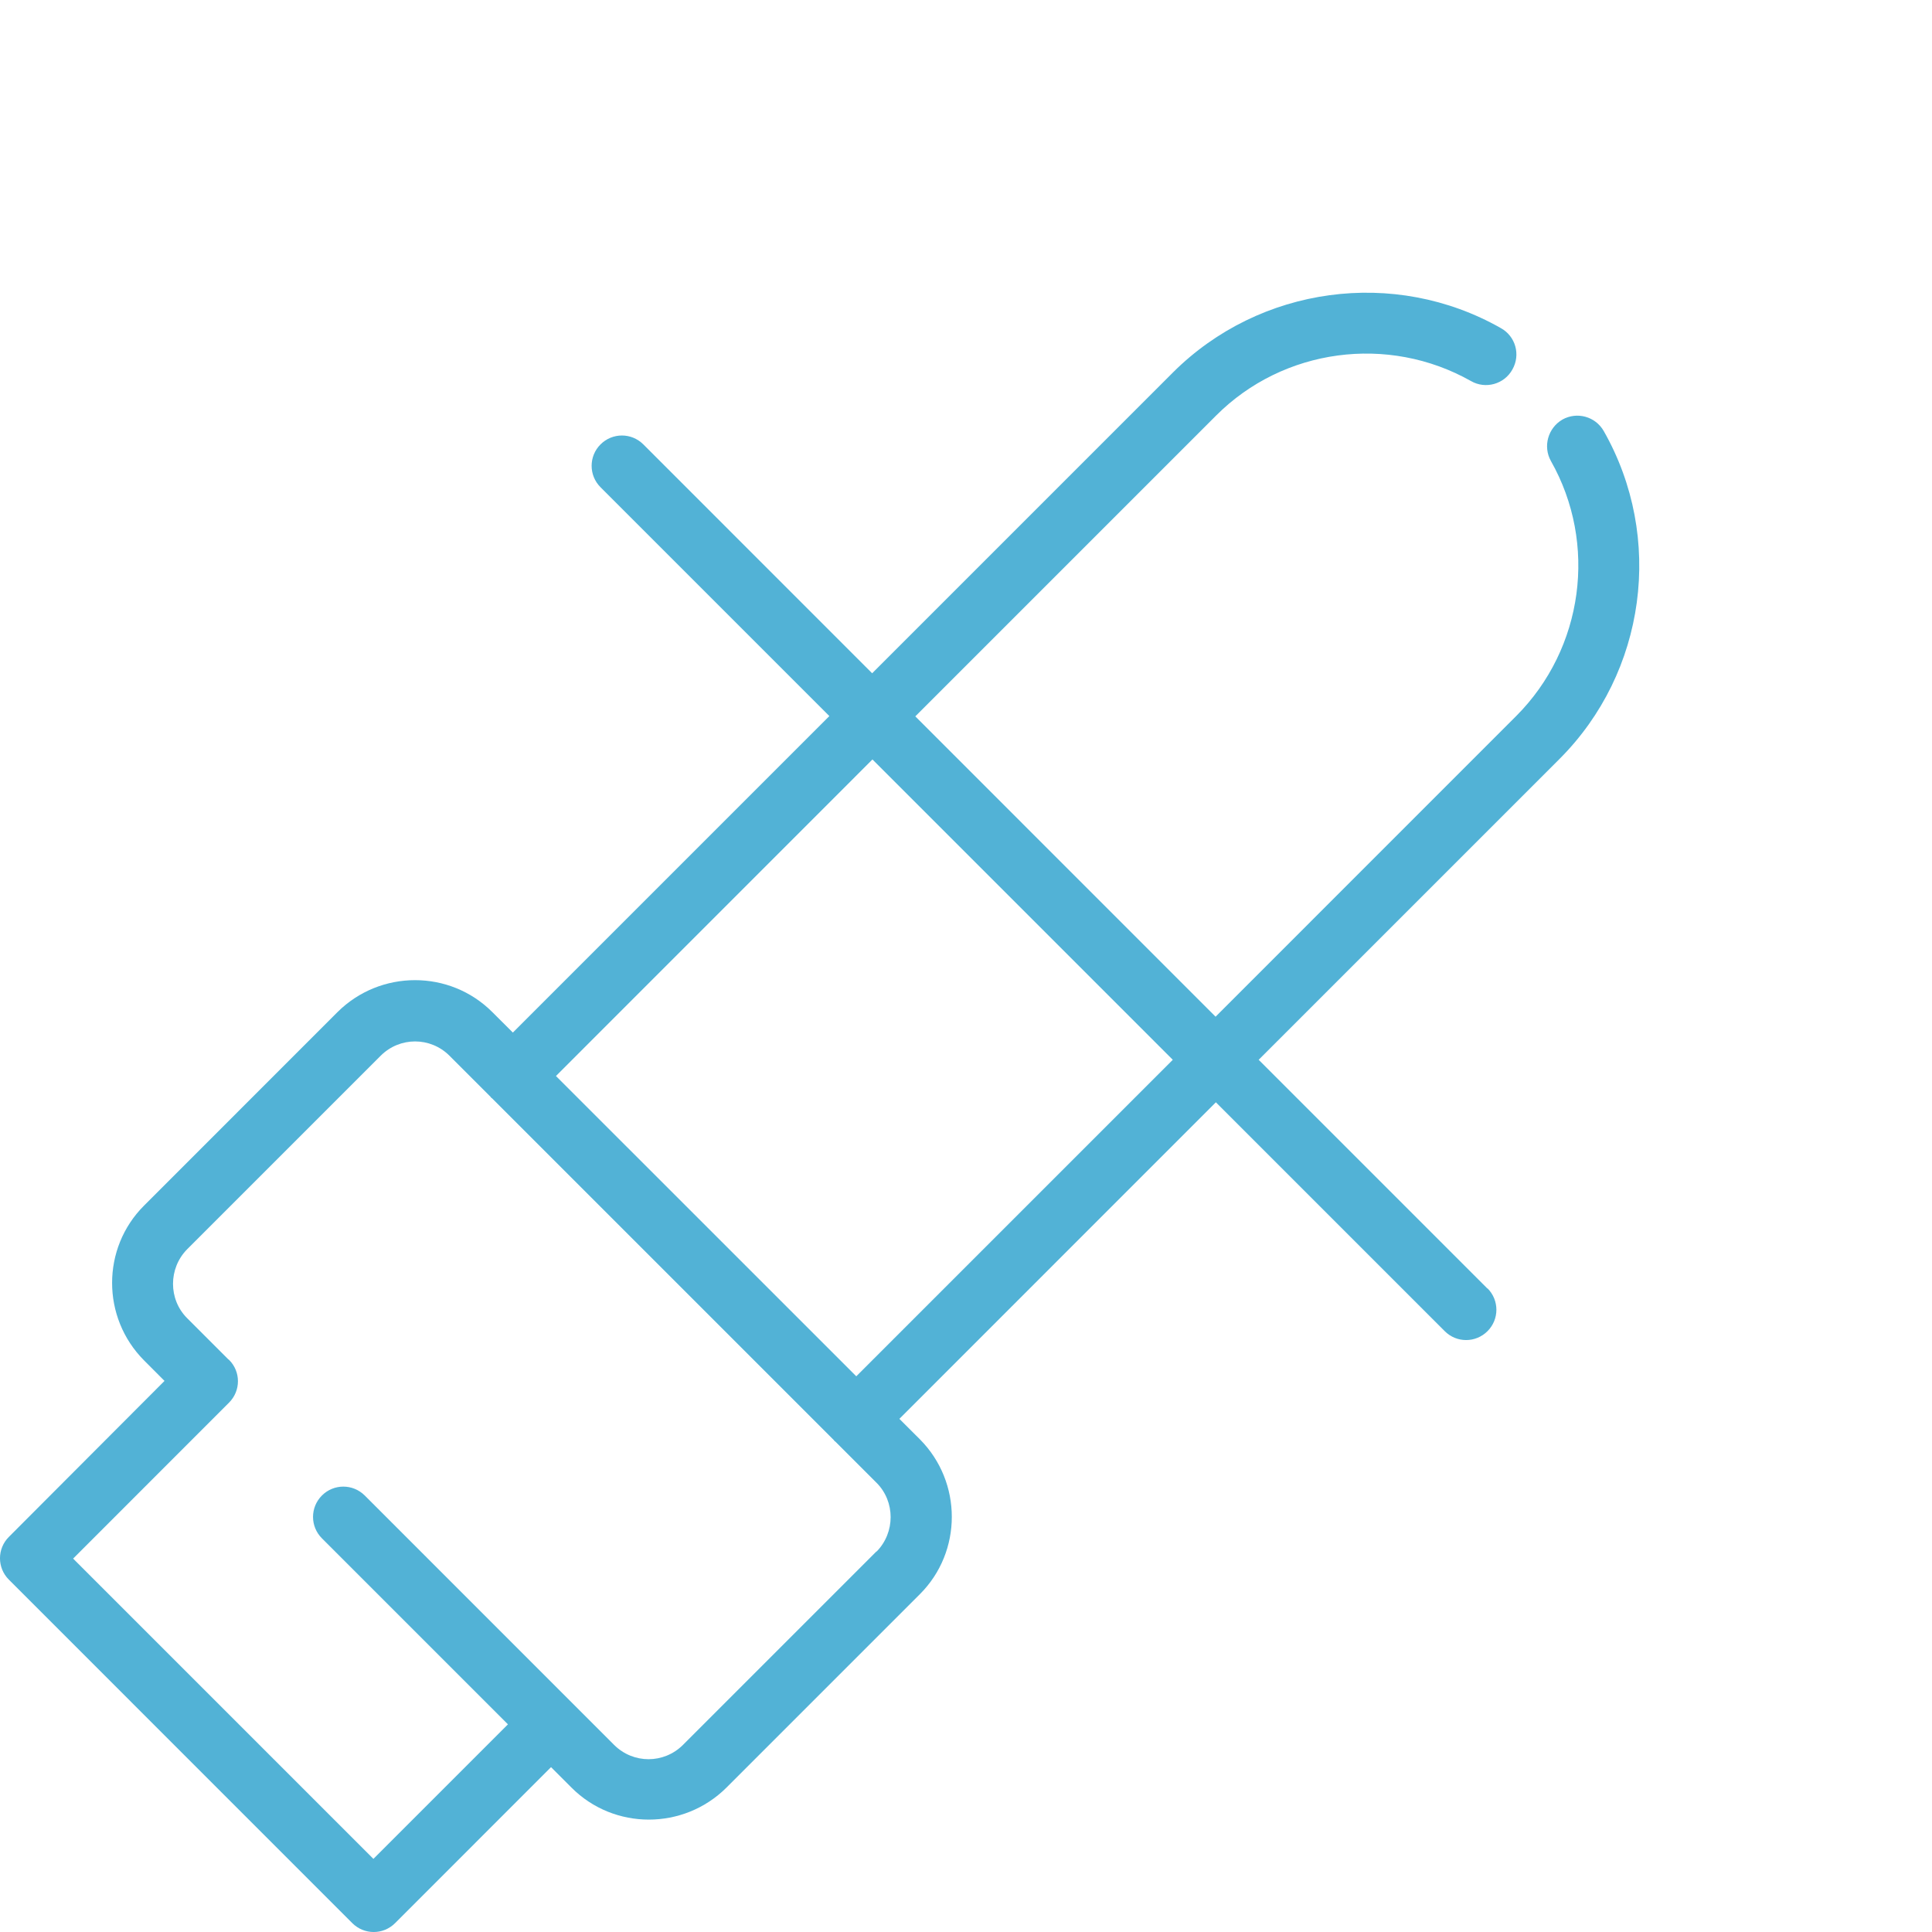
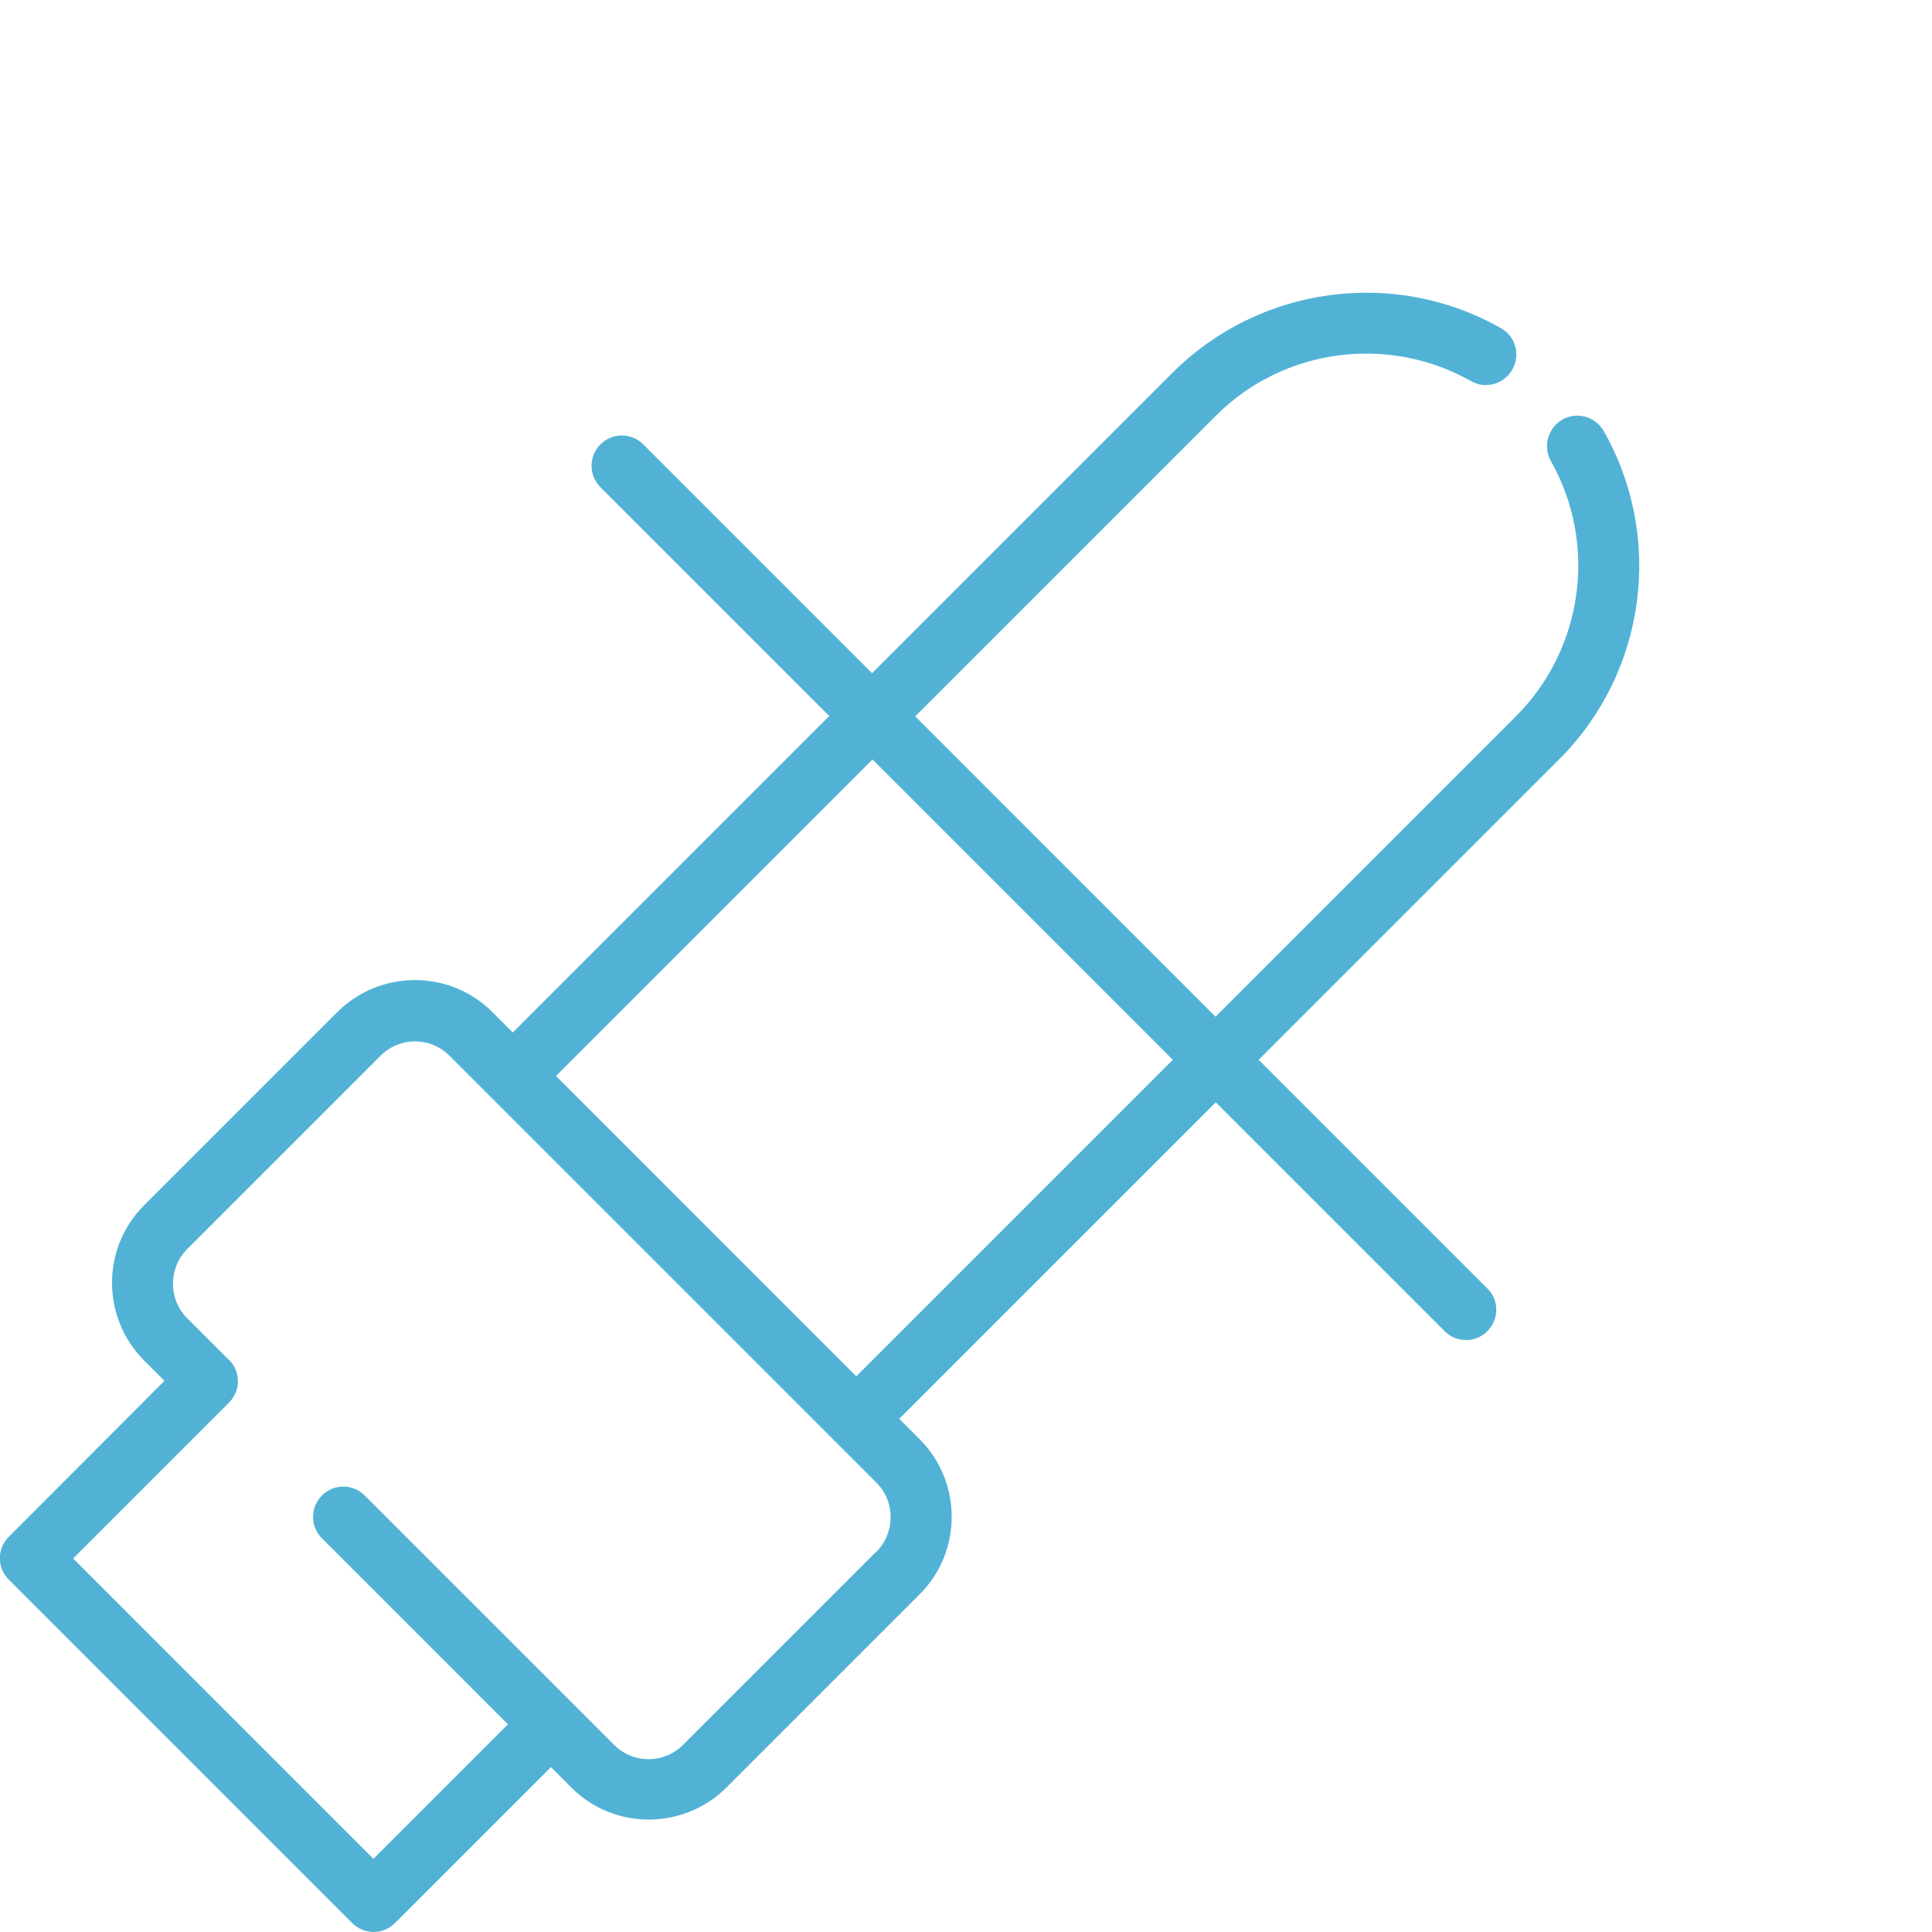
- <svg xmlns="http://www.w3.org/2000/svg" width="33" height="33" viewBox="0 0 33 33" fill="none">
-   <path d="M25.408 22.011L21.499 18.102L26.638 12.963C28.116 11.485 28.427 9.182 27.394 7.364C27.251 7.112 26.935 7.028 26.688 7.166C26.441 7.309 26.352 7.625 26.49 7.873C27.291 9.286 27.048 11.075 25.902 12.226L20.763 17.366L15.634 12.236L20.773 7.097C21.919 5.95 23.708 5.708 25.126 6.509C25.373 6.652 25.695 6.563 25.833 6.311C25.976 6.059 25.887 5.743 25.635 5.604C23.817 4.571 21.514 4.888 20.037 6.36L14.897 11.5L10.989 7.591C10.786 7.388 10.46 7.388 10.257 7.591C10.055 7.793 10.055 8.12 10.257 8.322L14.166 12.231L8.76 17.637L8.409 17.287C7.683 16.56 6.497 16.56 5.765 17.287L2.46 20.593C1.733 21.319 1.733 22.505 2.46 23.236L2.81 23.587L0.152 26.251C-0.051 26.453 -0.051 26.78 0.152 26.982L6.017 32.848C6.22 33.051 6.546 33.051 6.749 32.848L9.412 30.184L9.763 30.535C10.489 31.262 11.675 31.262 12.407 30.535L15.713 27.229C16.439 26.503 16.439 25.317 15.713 24.585L15.362 24.235L20.768 18.828L24.677 22.737C24.879 22.94 25.205 22.94 25.408 22.737C25.61 22.535 25.61 22.209 25.408 22.006V22.011ZM14.972 26.498L11.666 29.804C11.339 30.13 10.816 30.13 10.489 29.804L6.23 25.544C6.027 25.342 5.701 25.342 5.499 25.544C5.296 25.747 5.296 26.073 5.499 26.276L8.676 29.453L6.378 31.751L1.249 26.622L3.912 23.958C4.115 23.755 4.115 23.429 3.912 23.227C3.912 23.227 3.903 23.222 3.898 23.217L3.196 22.515C2.875 22.194 2.875 21.665 3.196 21.339L6.502 18.033C6.828 17.707 7.352 17.707 7.678 18.033L8.38 18.735C8.38 18.735 8.384 18.744 8.389 18.749C8.394 18.754 8.399 18.754 8.404 18.759L14.245 24.6C14.245 24.6 14.25 24.61 14.255 24.615C14.26 24.62 14.265 24.62 14.27 24.625L14.972 25.327C15.293 25.648 15.293 26.177 14.972 26.503V26.498ZM14.626 23.508L9.496 18.379L14.902 12.972L20.032 18.102L14.626 23.508Z" fill="#52B2D6" />
+ <svg xmlns="http://www.w3.org/2000/svg" fill="none" height="33" viewBox="0 0 33 33" width="33">
+   <path d="m25.408 22.011-3.909-3.909 5.139-5.139c1.478-1.478 1.789-3.78.756-5.599-.143-.252-.46-.336-.707-.198-.247.143-.336.46-.198.707.801 1.413.558 3.202-.588 4.354l-5.139 5.139-5.129-5.13 5.139-5.139c1.146-1.146 2.935-1.389 4.353-.588.247.143.568.054.707-.198.143-.252.054-.568-.198-.707-1.819-1.033-4.121-.717-5.599.756l-5.139 5.139-3.909-3.909c-.203-.203-.529-.203-.731 0s-.203.529 0 .731l3.909 3.909-5.406 5.406-.351-.351c-.726-.726-1.912-.726-2.644 0l-3.306 3.306c-.726.726-.726 1.912 0 2.644l.351.351-2.659 2.664c-.203.203-.203.529 0 .731l5.866 5.866c.203.203.529.203.731 0l2.663-2.663.351.351c.726.726 1.912.726 2.644 0l3.306-3.306c.726-.726.726-1.913 0-2.644l-.351-.351 5.406-5.406 3.909 3.909c.203.203.529.203.731 0s.203-.529 0-.731zm-10.436 4.487-3.306 3.306c-.326.326-.85.326-1.176 0l-4.26-4.26c-.203-.203-.529-.203-.731 0s-.203.529 0 .731l3.177 3.178-2.298 2.298-5.129-5.13 2.663-2.664c.203-.203.203-.529 0-.731 0 0-.01-.005-.015-.01l-.702-.702c-.321-.321-.321-.85 0-1.176l3.306-3.306c.326-.326.85-.326 1.176 0l.702.702s.005.01.01.015.01.005.015.01l5.841 5.841s.005.01.01.015c.005.005.01.005.015.01l.702.702c.321.321.321.85 0 1.176zm-.346-2.99-5.129-5.13 5.406-5.406 5.129 5.13z" fill="#52b2d6" />
</svg>
